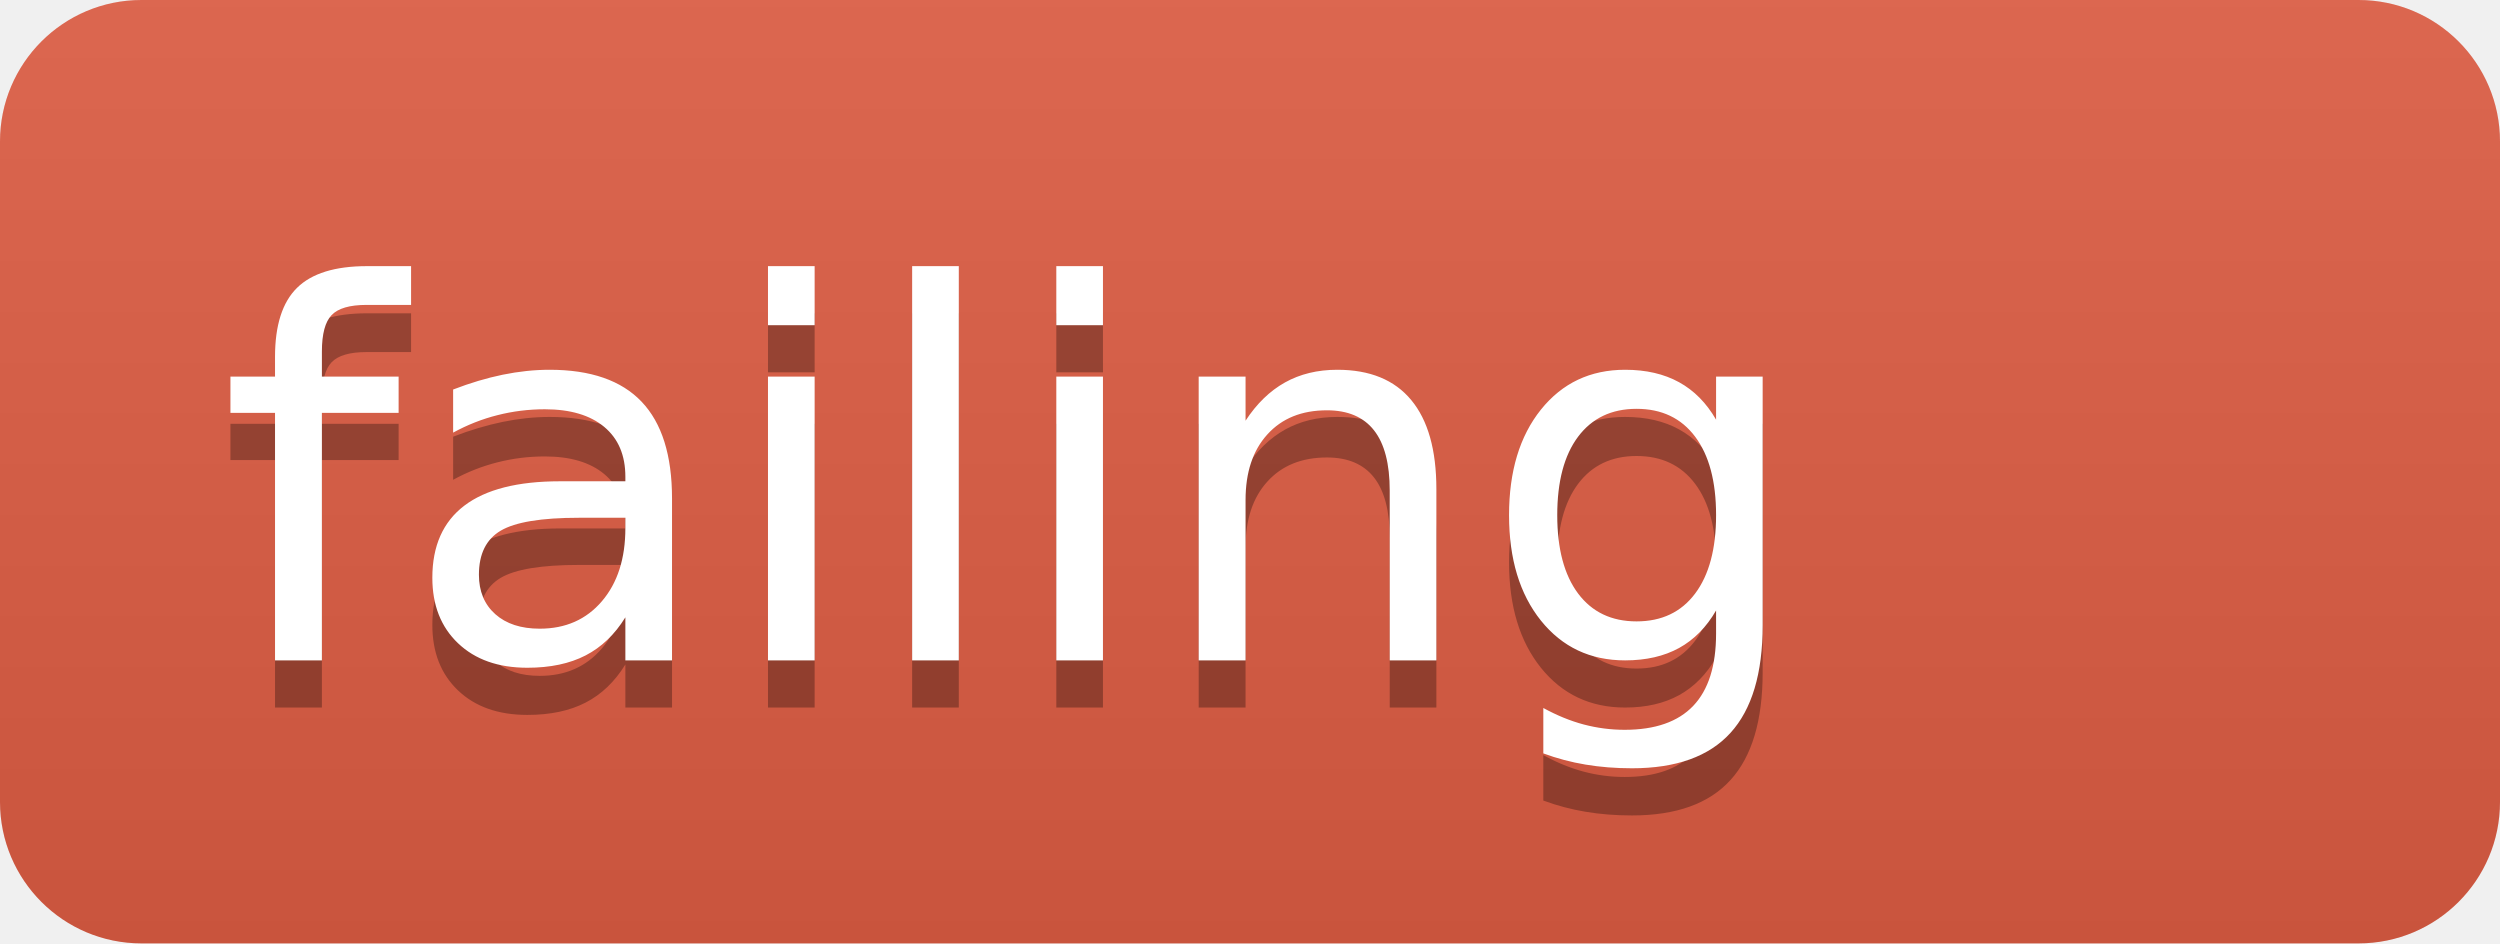
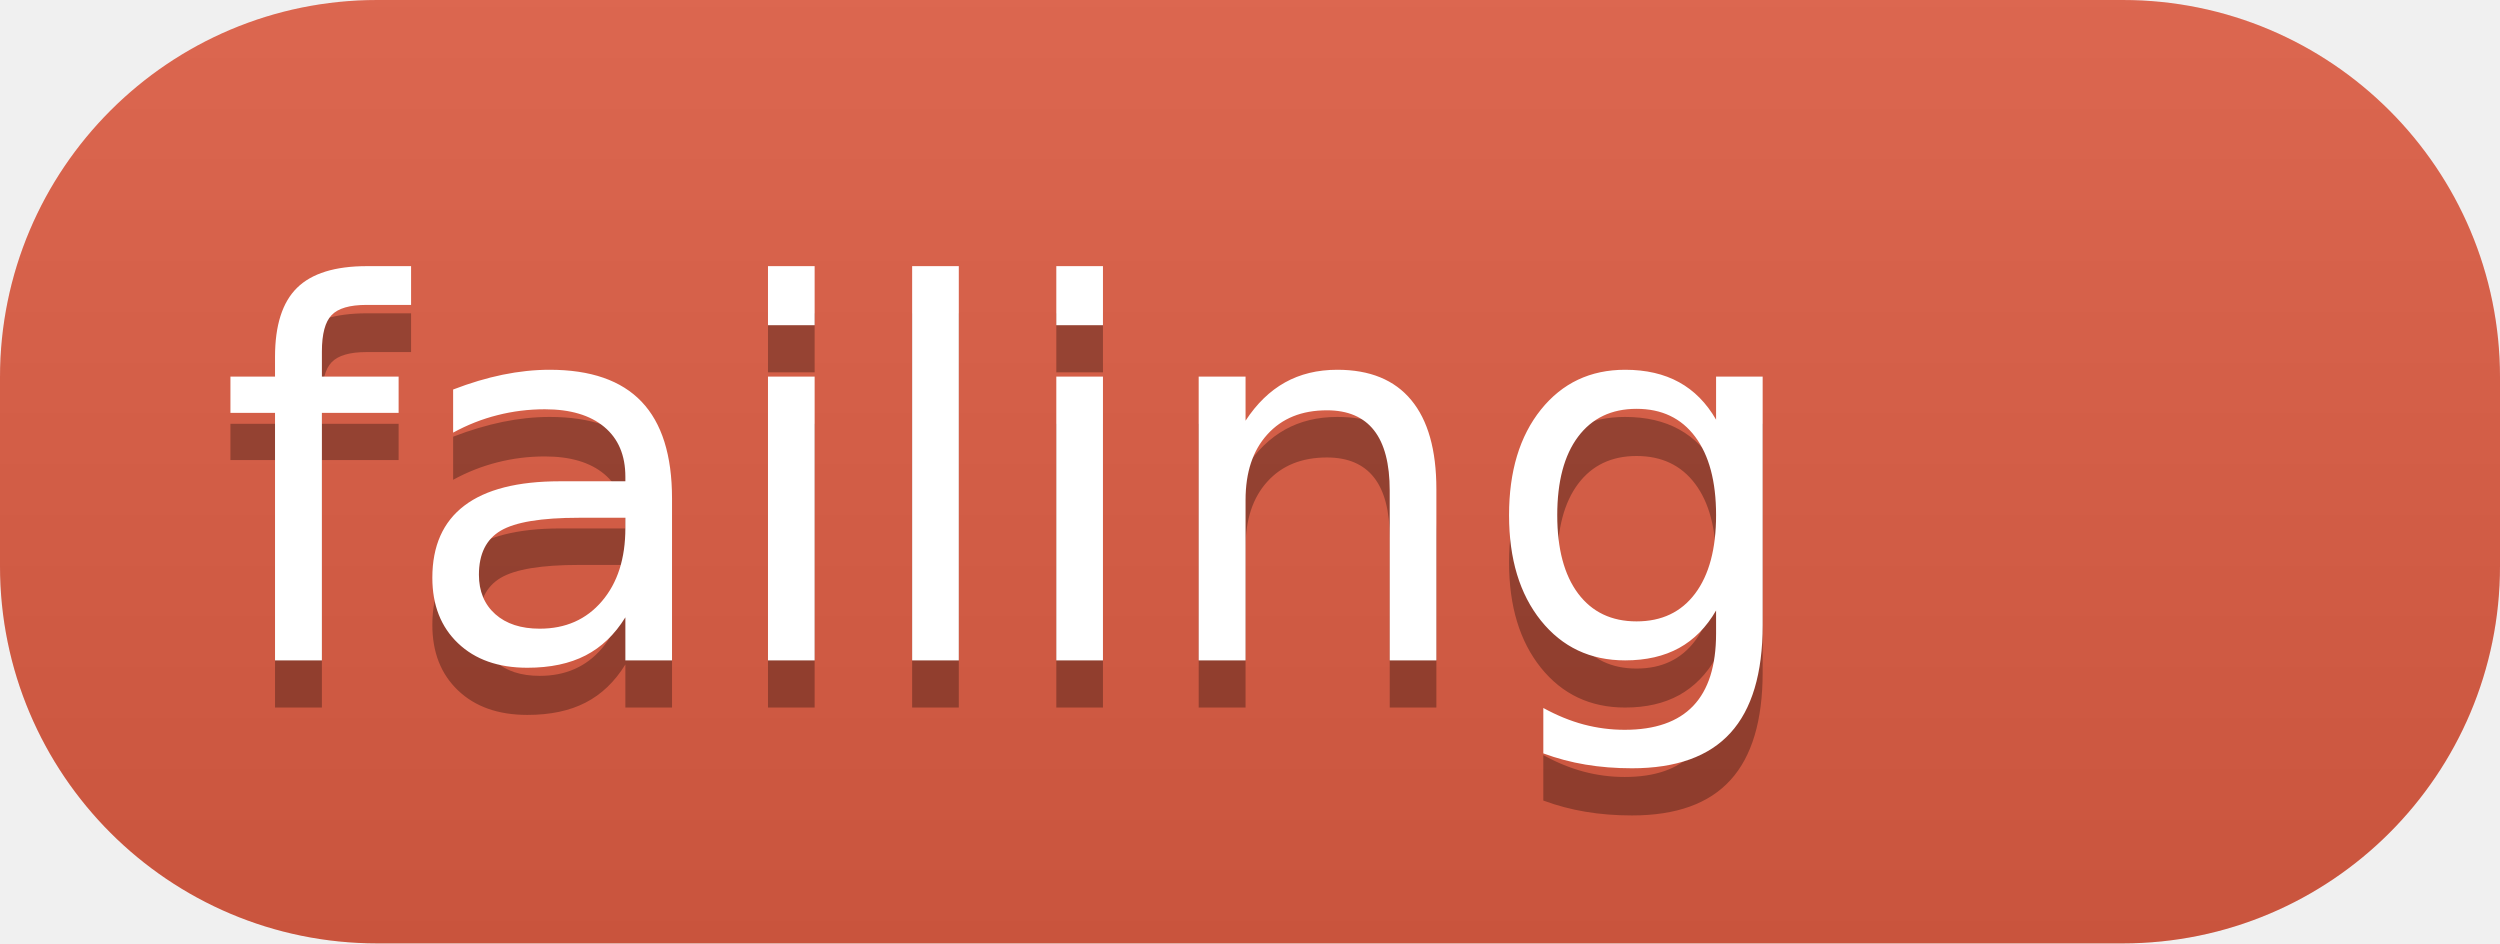
<svg xmlns="http://www.w3.org/2000/svg" width="53" height="20">
  <linearGradient id="s" x2="0" y2="100%">
    <stop offset="0" stop-color="#bbb" stop-opacity=".1" />
    <stop offset="1" stop-opacity=".1" />
  </linearGradient>
  <clipPath id="r">
-     <rect width="53" height="20" rx="3" fill="#fff" />
+     <rect width="53" height="20" rx="8" fill="#fff" />
  </clipPath>
  <g clip-path="url(#r)">
    <rect width="0" height="20" fill="#e05d44" />
    <rect x="0" width="53" height="20" fill="#e05d44" />
    <rect width="53" height="20" fill="url(#s)" />
  </g>
  <g fill="#fff" text-anchor="middle" font-family="Verdana,Geneva,DejaVu Sans,sans-serif" text-rendering="geometricPrecision" font-size="110">
    <text x="215" y="150" fill="#010101" fill-opacity=".3" transform="scale(.1)" textLength="330">failing</text>
    <text x="215" y="140" transform="scale(.1)" textLength="330">failing</text>
  </g>
</svg>
